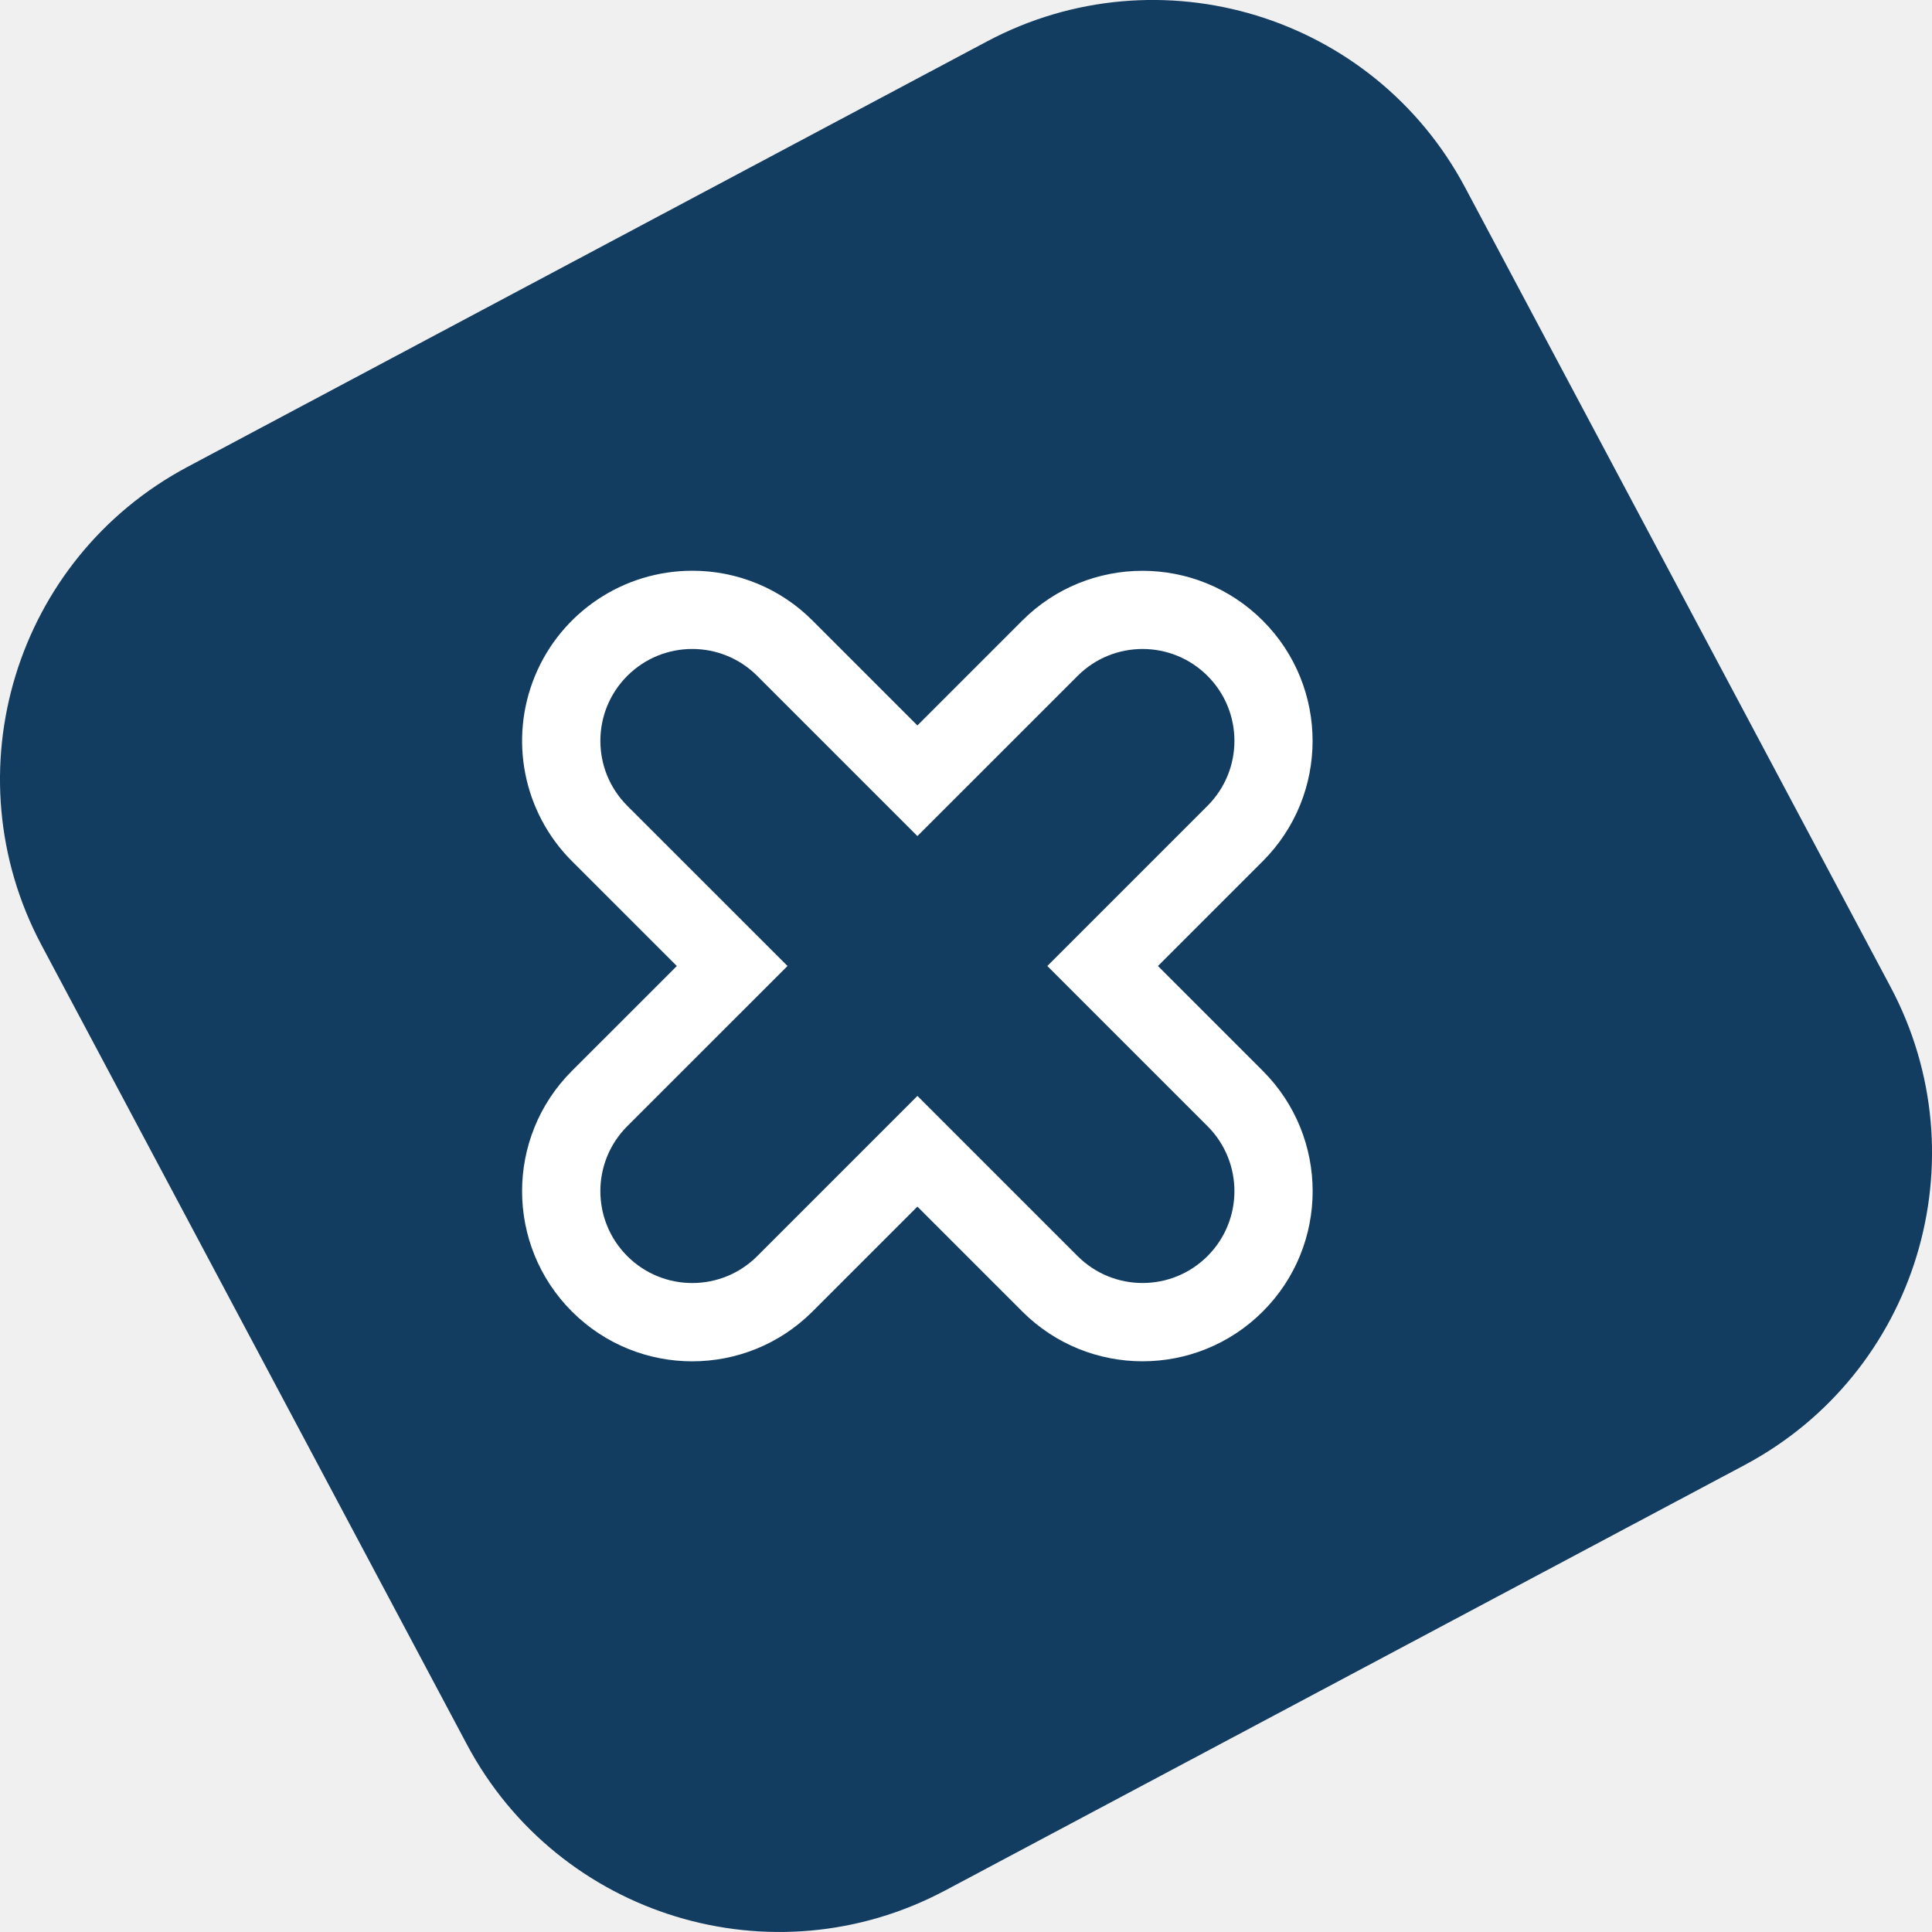
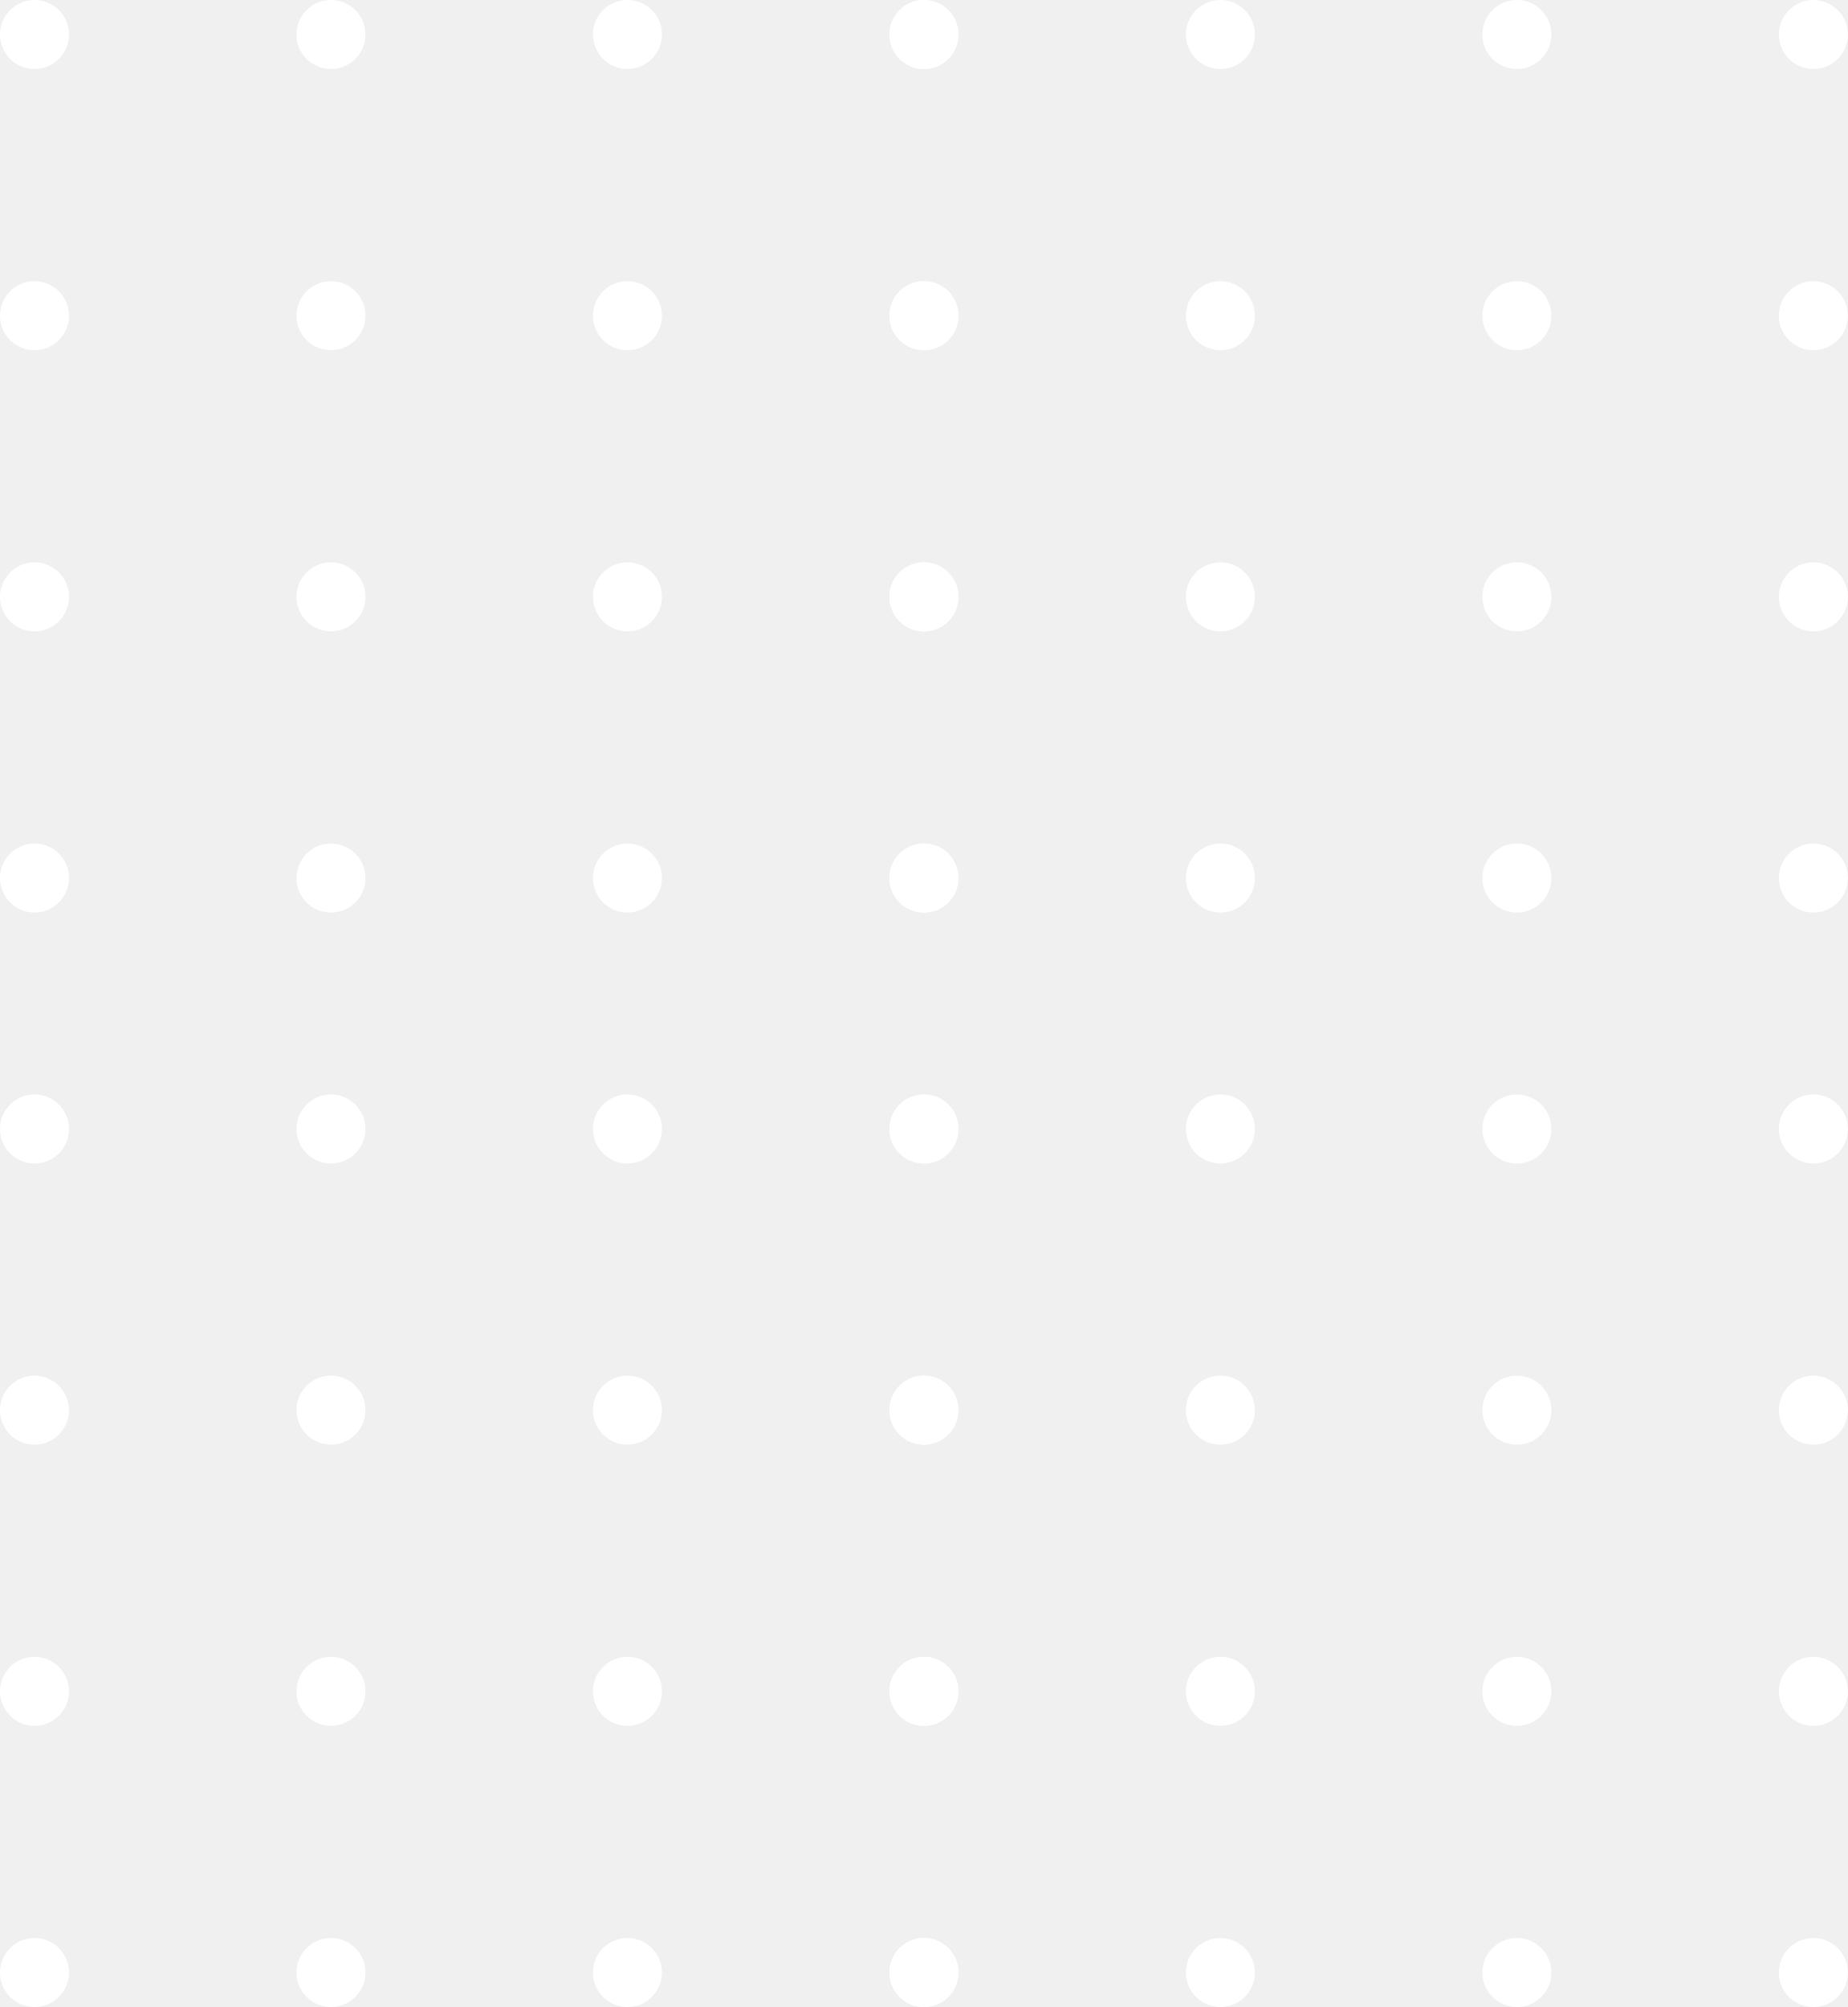
- <svg xmlns="http://www.w3.org/2000/svg" width="74.077" height="74.077" viewBox="0 0 74.077 74.077">
-   <g id="Grupo_134516" data-name="Grupo 134516" transform="translate(-966.905 -402.724)">
-     <path id="Trazado_126902" data-name="Trazado 126902" d="M282.022,170.23l30.646-16.309a13.558,13.558,0,0,0,5.6-18.339l-16.309-30.646a13.558,13.558,0,0,0-18.339-5.6l-30.646,16.309a13.558,13.558,0,0,0-5.6,18.339l16.309,30.645a13.558,13.558,0,0,0,18.339,5.6" transform="translate(721.123 304.979)" fill="#133d60" />
-     <path id="Trazado_126904" data-name="Trazado 126904" d="M330.212,442.908a6.483,6.483,0,0,1,4.612,1.91l4.021,4.021,4.021-4.021a6.522,6.522,0,0,1,9.223,9.224l-4.021,4.021,4.021,4.021a6.522,6.522,0,0,1-9.223,9.225l-4.021-4.021-4.021,4.021a6.523,6.523,0,0,1-9.226-9.224l4.023-4.022-4.022-4.021a6.522,6.522,0,0,1,4.612-11.134Zm8.633,10.173-6.142-6.142a3.522,3.522,0,0,0-4.982,4.981l6.144,6.142-6.144,6.142a3.523,3.523,0,0,0,4.983,4.982l6.142-6.142,6.142,6.142a3.522,3.522,0,0,0,4.98-4.983l-6.141-6.141,6.142-6.142a3.522,3.522,0,0,0-4.981-4.981Z" transform="translate(663.235 -18.3)" fill="#fff" />
+ <svg xmlns="http://www.w3.org/2000/svg" id="Grupo_145053" data-name="Grupo 145053" width="166.558" height="180.896" viewBox="0 0 166.558 180.896">
+   <defs>
+     <clipPath id="clip-path">
+       <rect id="Rectángulo_39222" data-name="Rectángulo 39222" width="166.558" height="180.896" fill="none" />
+     </clipPath>
+   </defs>
+   <g id="Grupo_145052" data-name="Grupo 145052" clip-path="url(#clip-path)">
+     <path id="Trazado_150248" data-name="Trazado 150248" d="M6.219,86.243A3.11,3.11,0,1,1,3.11,83.134a3.109,3.109,0,0,1,3.109,3.109" transform="translate(0 15.514)" fill="#fff" />
+     <path id="Trazado_150249" data-name="Trazado 150249" d="M28.739,86.243a3.11,3.11,0,1,1-3.109-3.109,3.109,3.109,0,0,1,3.109,3.109" transform="translate(4.203 15.514)" fill="#fff" />
+     <path id="Trazado_150250" data-name="Trazado 150250" d="M51.26,86.243a3.11,3.11,0,1,1-3.109-3.109,3.109,3.109,0,0,1,3.109,3.109" transform="translate(8.405 15.514)" fill="#fff" />
+     <path id="Trazado_150251" data-name="Trazado 150251" d="M73.78,86.243a3.11,3.11,0,1,1-3.109-3.109,3.109,3.109,0,0,1,3.109,3.109" transform="translate(12.608 15.514)" fill="#fff" />
+     <path id="Trazado_150252" data-name="Trazado 150252" d="M6.219,107.6a3.11,3.11,0,1,1-3.109-3.109A3.109,3.109,0,0,1,6.219,107.6" transform="translate(0 19.5)" fill="#fff" />
+     <path id="Trazado_150253" data-name="Trazado 150253" d="M28.739,107.6a3.11,3.11,0,1,1-3.109-3.109,3.109,3.109,0,0,1,3.109,3.109" transform="translate(4.203 19.5)" fill="#fff" />
+     <path id="Trazado_150254" data-name="Trazado 150254" d="M51.26,107.6a3.11,3.11,0,1,1-3.109-3.109A3.109,3.109,0,0,1,51.26,107.6" transform="translate(8.405 19.5)" fill="#fff" />
+     <path id="Trazado_150255" data-name="Trazado 150255" d="M73.78,107.6a3.11,3.11,0,1,1-3.109-3.109A3.109,3.109,0,0,1,73.78,107.6" transform="translate(12.608 19.5)" fill="#fff" />
+     <path id="Trazado_150256" data-name="Trazado 150256" d="M6.219,128.958a3.11,3.11,0,1,1-3.109-3.109,3.109,3.109,0,0,1,3.109,3.109" transform="translate(0 23.485)" fill="#fff" />
+     <path id="Trazado_150257" data-name="Trazado 150257" d="M28.739,128.958a3.11,3.11,0,1,1-3.109-3.109,3.109,3.109,0,0,1,3.109,3.109" transform="translate(4.203 23.485)" fill="#fff" />
+     <path id="Trazado_150258" data-name="Trazado 150258" d="M51.26,128.958a3.11,3.11,0,1,1-3.109-3.109,3.109,3.109,0,0,1,3.109,3.109" transform="translate(8.405 23.485)" fill="#fff" />
+     <path id="Trazado_150259" data-name="Trazado 150259" d="M73.78,128.958a3.11,3.11,0,1,1-3.109-3.109,3.109,3.109,0,0,1,3.109,3.109" transform="translate(12.608 23.485)" fill="#fff" />
+     <path id="Trazado_150260" data-name="Trazado 150260" d="M6.219,150.316a3.11,3.11,0,1,1-3.109-3.109,3.109,3.109,0,0,1,3.109,3.109" transform="translate(0 27.471)" fill="#fff" />
+     <path id="Trazado_150261" data-name="Trazado 150261" d="M28.739,150.316a3.11,3.11,0,1,1-3.109-3.109,3.109,3.109,0,0,1,3.109,3.109" transform="translate(4.203 27.471)" fill="#fff" />
+     <path id="Trazado_150262" data-name="Trazado 150262" d="M51.26,150.316a3.11,3.11,0,1,1-3.109-3.109,3.109,3.109,0,0,1,3.109,3.109" transform="translate(8.405 27.471)" fill="#fff" />
+     <path id="Trazado_150263" data-name="Trazado 150263" d="M73.78,150.316a3.11,3.11,0,1,1-3.109-3.109,3.109,3.109,0,0,1,3.109,3.109" transform="translate(12.608 27.471)" fill="#fff" />
+     <path id="Trazado_150264" data-name="Trazado 150264" d="M6.219,3.109A3.11,3.11,0,1,1,3.11,0,3.109,3.109,0,0,1,6.219,3.109" fill="#fff" />
+     <path id="Trazado_150265" data-name="Trazado 150265" d="M28.739,3.109A3.11,3.11,0,1,1,25.63,0a3.109,3.109,0,0,1,3.109,3.109" transform="translate(4.203)" fill="#fff" />
+     <path id="Trazado_150266" data-name="Trazado 150266" d="M51.26,3.109A3.11,3.11,0,1,1,48.151,0,3.109,3.109,0,0,1,51.26,3.109" transform="translate(8.405)" fill="#fff" />
+     <path id="Trazado_150267" data-name="Trazado 150267" d="M73.78,3.109A3.11,3.11,0,1,1,70.671,0,3.109,3.109,0,0,1,73.78,3.109" transform="translate(12.608)" fill="#fff" />
+     <path id="Trazado_150268" data-name="Trazado 150268" d="M6.219,24.467A3.11,3.11,0,1,1,3.11,21.358a3.109,3.109,0,0,1,3.109,3.109" transform="translate(0 3.986)" fill="#fff" />
+     <path id="Trazado_150269" data-name="Trazado 150269" d="M28.739,24.467a3.11,3.11,0,1,1-3.109-3.109,3.109,3.109,0,0,1,3.109,3.109" transform="translate(4.203 3.986)" fill="#fff" />
+     <path id="Trazado_150270" data-name="Trazado 150270" d="M51.26,24.467a3.11,3.11,0,1,1-3.109-3.109,3.109,3.109,0,0,1,3.109,3.109" transform="translate(8.405 3.986)" fill="#fff" />
+     <path id="Trazado_150271" data-name="Trazado 150271" d="M73.78,24.467a3.11,3.11,0,1,1-3.109-3.109,3.109,3.109,0,0,1,3.109,3.109" transform="translate(12.608 3.986)" fill="#fff" />
+     <path id="Trazado_150272" data-name="Trazado 150272" d="M6.219,45.824A3.11,3.11,0,1,1,3.11,42.715a3.109,3.109,0,0,1,3.109,3.109" transform="translate(0 7.971)" fill="#fff" />
+     <path id="Trazado_150273" data-name="Trazado 150273" d="M28.739,45.824a3.11,3.11,0,1,1-3.109-3.109,3.109,3.109,0,0,1,3.109,3.109" transform="translate(4.203 7.971)" fill="#fff" />
+     <path id="Trazado_150274" data-name="Trazado 150274" d="M51.26,45.824a3.11,3.11,0,1,1-3.109-3.109,3.109,3.109,0,0,1,3.109,3.109" transform="translate(8.405 7.971)" fill="#fff" />
+     <path id="Trazado_150275" data-name="Trazado 150275" d="M73.78,45.824a3.11,3.11,0,1,1-3.109-3.109,3.109,3.109,0,0,1,3.109,3.109" transform="translate(12.608 7.971)" fill="#fff" />
+     <path id="Trazado_150276" data-name="Trazado 150276" d="M6.219,67.182A3.11,3.11,0,1,1,3.11,64.073a3.109,3.109,0,0,1,3.109,3.109" transform="translate(0 11.957)" fill="#fff" />
+     <path id="Trazado_150277" data-name="Trazado 150277" d="M28.739,67.182a3.11,3.11,0,1,1-3.109-3.109,3.109,3.109,0,0,1,3.109,3.109" transform="translate(4.203 11.957)" fill="#fff" />
+     <path id="Trazado_150278" data-name="Trazado 150278" d="M51.26,67.182a3.11,3.11,0,1,1-3.109-3.109,3.109,3.109,0,0,1,3.109,3.109" transform="translate(8.405 11.957)" fill="#fff" />
+     <path id="Trazado_150279" data-name="Trazado 150279" d="M73.78,67.182a3.11,3.11,0,1,1-3.109-3.109,3.109,3.109,0,0,1,3.109,3.109" transform="translate(12.608 11.957)" fill="#fff" />
+     <path id="Trazado_150280" data-name="Trazado 150280" d="M73.78,86.243a3.11,3.11,0,1,1-3.109-3.109,3.109,3.109,0,0,1,3.109,3.109" transform="translate(12.608 15.514)" fill="#fff" />
+     <path id="Trazado_150281" data-name="Trazado 150281" d="M96.3,86.243a3.11,3.11,0,1,1-3.109-3.109A3.109,3.109,0,0,1,96.3,86.243" transform="translate(16.81 15.514)" fill="#fff" />
+     <path id="Trazado_150282" data-name="Trazado 150282" d="M118.821,86.243a3.11,3.11,0,1,1-3.11-3.109,3.109,3.109,0,0,1,3.11,3.109" transform="translate(21.013 15.514)" fill="#fff" />
+     <path id="Trazado_150283" data-name="Trazado 150283" d="M141.342,86.243a3.11,3.11,0,1,1-3.109-3.109,3.109,3.109,0,0,1,3.109,3.109" transform="translate(25.216 15.514)" fill="#fff" />
+     <path id="Trazado_150284" data-name="Trazado 150284" d="M73.78,107.6a3.11,3.11,0,1,1-3.109-3.109A3.109,3.109,0,0,1,73.78,107.6" transform="translate(12.608 19.5)" fill="#fff" />
+     <path id="Trazado_150285" data-name="Trazado 150285" d="M96.3,107.6a3.11,3.11,0,1,1-3.109-3.109A3.109,3.109,0,0,1,96.3,107.6" transform="translate(16.81 19.5)" fill="#fff" />
+     <path id="Trazado_150286" data-name="Trazado 150286" d="M118.821,107.6a3.11,3.11,0,1,1-3.11-3.109,3.109,3.109,0,0,1,3.11,3.109" transform="translate(21.013 19.5)" fill="#fff" />
+     <path id="Trazado_150287" data-name="Trazado 150287" d="M141.342,107.6a3.11,3.11,0,1,1-3.109-3.109,3.109,3.109,0,0,1,3.109,3.109" transform="translate(25.216 19.5)" fill="#fff" />
+     <path id="Trazado_150288" data-name="Trazado 150288" d="M73.78,128.958a3.11,3.11,0,1,1-3.109-3.109,3.109,3.109,0,0,1,3.109,3.109" transform="translate(12.608 23.485)" fill="#fff" />
+     <path id="Trazado_150289" data-name="Trazado 150289" d="M96.3,128.958a3.11,3.11,0,1,1-3.109-3.109,3.109,3.109,0,0,1,3.109,3.109" transform="translate(16.81 23.485)" fill="#fff" />
+     <path id="Trazado_150290" data-name="Trazado 150290" d="M118.821,128.958a3.11,3.11,0,1,1-3.11-3.109,3.109,3.109,0,0,1,3.11,3.109" transform="translate(21.013 23.485)" fill="#fff" />
+     <path id="Trazado_150291" data-name="Trazado 150291" d="M141.342,128.958a3.11,3.11,0,1,1-3.109-3.109,3.109,3.109,0,0,1,3.109,3.109" transform="translate(25.216 23.485)" fill="#fff" />
+     <path id="Trazado_150292" data-name="Trazado 150292" d="M73.78,150.316a3.11,3.11,0,1,1-3.109-3.109,3.109,3.109,0,0,1,3.109,3.109" transform="translate(12.608 27.471)" fill="#fff" />
+     <path id="Trazado_150293" data-name="Trazado 150293" d="M96.3,150.316a3.11,3.11,0,1,1-3.109-3.109,3.109,3.109,0,0,1,3.109,3.109" transform="translate(16.81 27.471)" fill="#fff" />
+     <path id="Trazado_150294" data-name="Trazado 150294" d="M118.821,150.316a3.11,3.11,0,1,1-3.11-3.109,3.109,3.109,0,0,1,3.11,3.109" transform="translate(21.013 27.471)" fill="#fff" />
+     <path id="Trazado_150295" data-name="Trazado 150295" d="M141.342,150.316a3.11,3.11,0,1,1-3.109-3.109,3.109,3.109,0,0,1,3.109,3.109" transform="translate(25.216 27.471)" fill="#fff" />
+     <path id="Trazado_150296" data-name="Trazado 150296" d="M73.78,3.109A3.11,3.11,0,1,1,70.671,0,3.109,3.109,0,0,1,73.78,3.109" transform="translate(12.608)" fill="#fff" />
+     <path id="Trazado_150297" data-name="Trazado 150297" d="M96.3,3.109A3.11,3.11,0,1,1,93.192,0,3.109,3.109,0,0,1,96.3,3.109" transform="translate(16.81)" fill="#fff" />
+     <path id="Trazado_150298" data-name="Trazado 150298" d="M118.821,3.109A3.11,3.11,0,1,1,115.711,0a3.109,3.109,0,0,1,3.11,3.109" transform="translate(21.013)" fill="#fff" />
+     <path id="Trazado_150299" data-name="Trazado 150299" d="M141.342,3.109A3.11,3.11,0,1,1,138.233,0a3.109,3.109,0,0,1,3.109,3.109" transform="translate(25.216)" fill="#fff" />
+     <path id="Trazado_150300" data-name="Trazado 150300" d="M73.78,24.467a3.11,3.11,0,1,1-3.109-3.109,3.109,3.109,0,0,1,3.109,3.109" transform="translate(12.608 3.986)" fill="#fff" />
+     <path id="Trazado_150301" data-name="Trazado 150301" d="M96.3,24.467a3.11,3.11,0,1,1-3.109-3.109A3.109,3.109,0,0,1,96.3,24.467" transform="translate(16.81 3.986)" fill="#fff" />
+     <path id="Trazado_150302" data-name="Trazado 150302" d="M118.821,24.467a3.11,3.11,0,1,1-3.11-3.109,3.109,3.109,0,0,1,3.11,3.109" transform="translate(21.013 3.986)" fill="#fff" />
+     <path id="Trazado_150303" data-name="Trazado 150303" d="M141.342,24.467a3.11,3.11,0,1,1-3.109-3.109,3.109,3.109,0,0,1,3.109,3.109" transform="translate(25.216 3.986)" fill="#fff" />
+     <path id="Trazado_150304" data-name="Trazado 150304" d="M73.78,45.824a3.11,3.11,0,1,1-3.109-3.109,3.109,3.109,0,0,1,3.109,3.109" transform="translate(12.608 7.971)" fill="#fff" />
+     <path id="Trazado_150305" data-name="Trazado 150305" d="M96.3,45.824a3.11,3.11,0,1,1-3.109-3.109A3.109,3.109,0,0,1,96.3,45.824" transform="translate(16.81 7.971)" fill="#fff" />
+     <path id="Trazado_150306" data-name="Trazado 150306" d="M118.821,45.824a3.11,3.11,0,1,1-3.11-3.109,3.109,3.109,0,0,1,3.11,3.109" transform="translate(21.013 7.971)" fill="#fff" />
+     <path id="Trazado_150307" data-name="Trazado 150307" d="M141.342,45.824a3.11,3.11,0,1,1-3.109-3.109,3.109,3.109,0,0,1,3.109,3.109" transform="translate(25.216 7.971)" fill="#fff" />
+     <path id="Trazado_150308" data-name="Trazado 150308" d="M73.78,67.182a3.11,3.11,0,1,1-3.109-3.109,3.109,3.109,0,0,1,3.109,3.109" transform="translate(12.608 11.957)" fill="#fff" />
+     <path id="Trazado_150309" data-name="Trazado 150309" d="M96.3,67.182a3.11,3.11,0,1,1-3.109-3.109A3.109,3.109,0,0,1,96.3,67.182" transform="translate(16.81 11.957)" fill="#fff" />
+     <path id="Trazado_150310" data-name="Trazado 150310" d="M118.821,67.182a3.11,3.11,0,1,1-3.11-3.109,3.109,3.109,0,0,1,3.11,3.109" transform="translate(21.013 11.957)" fill="#fff" />
+     <path id="Trazado_150311" data-name="Trazado 150311" d="M141.342,67.182a3.11,3.11,0,1,1-3.109-3.109,3.109,3.109,0,0,1,3.109,3.109" transform="translate(25.216 11.957)" fill="#fff" />
  </g>
</svg>
